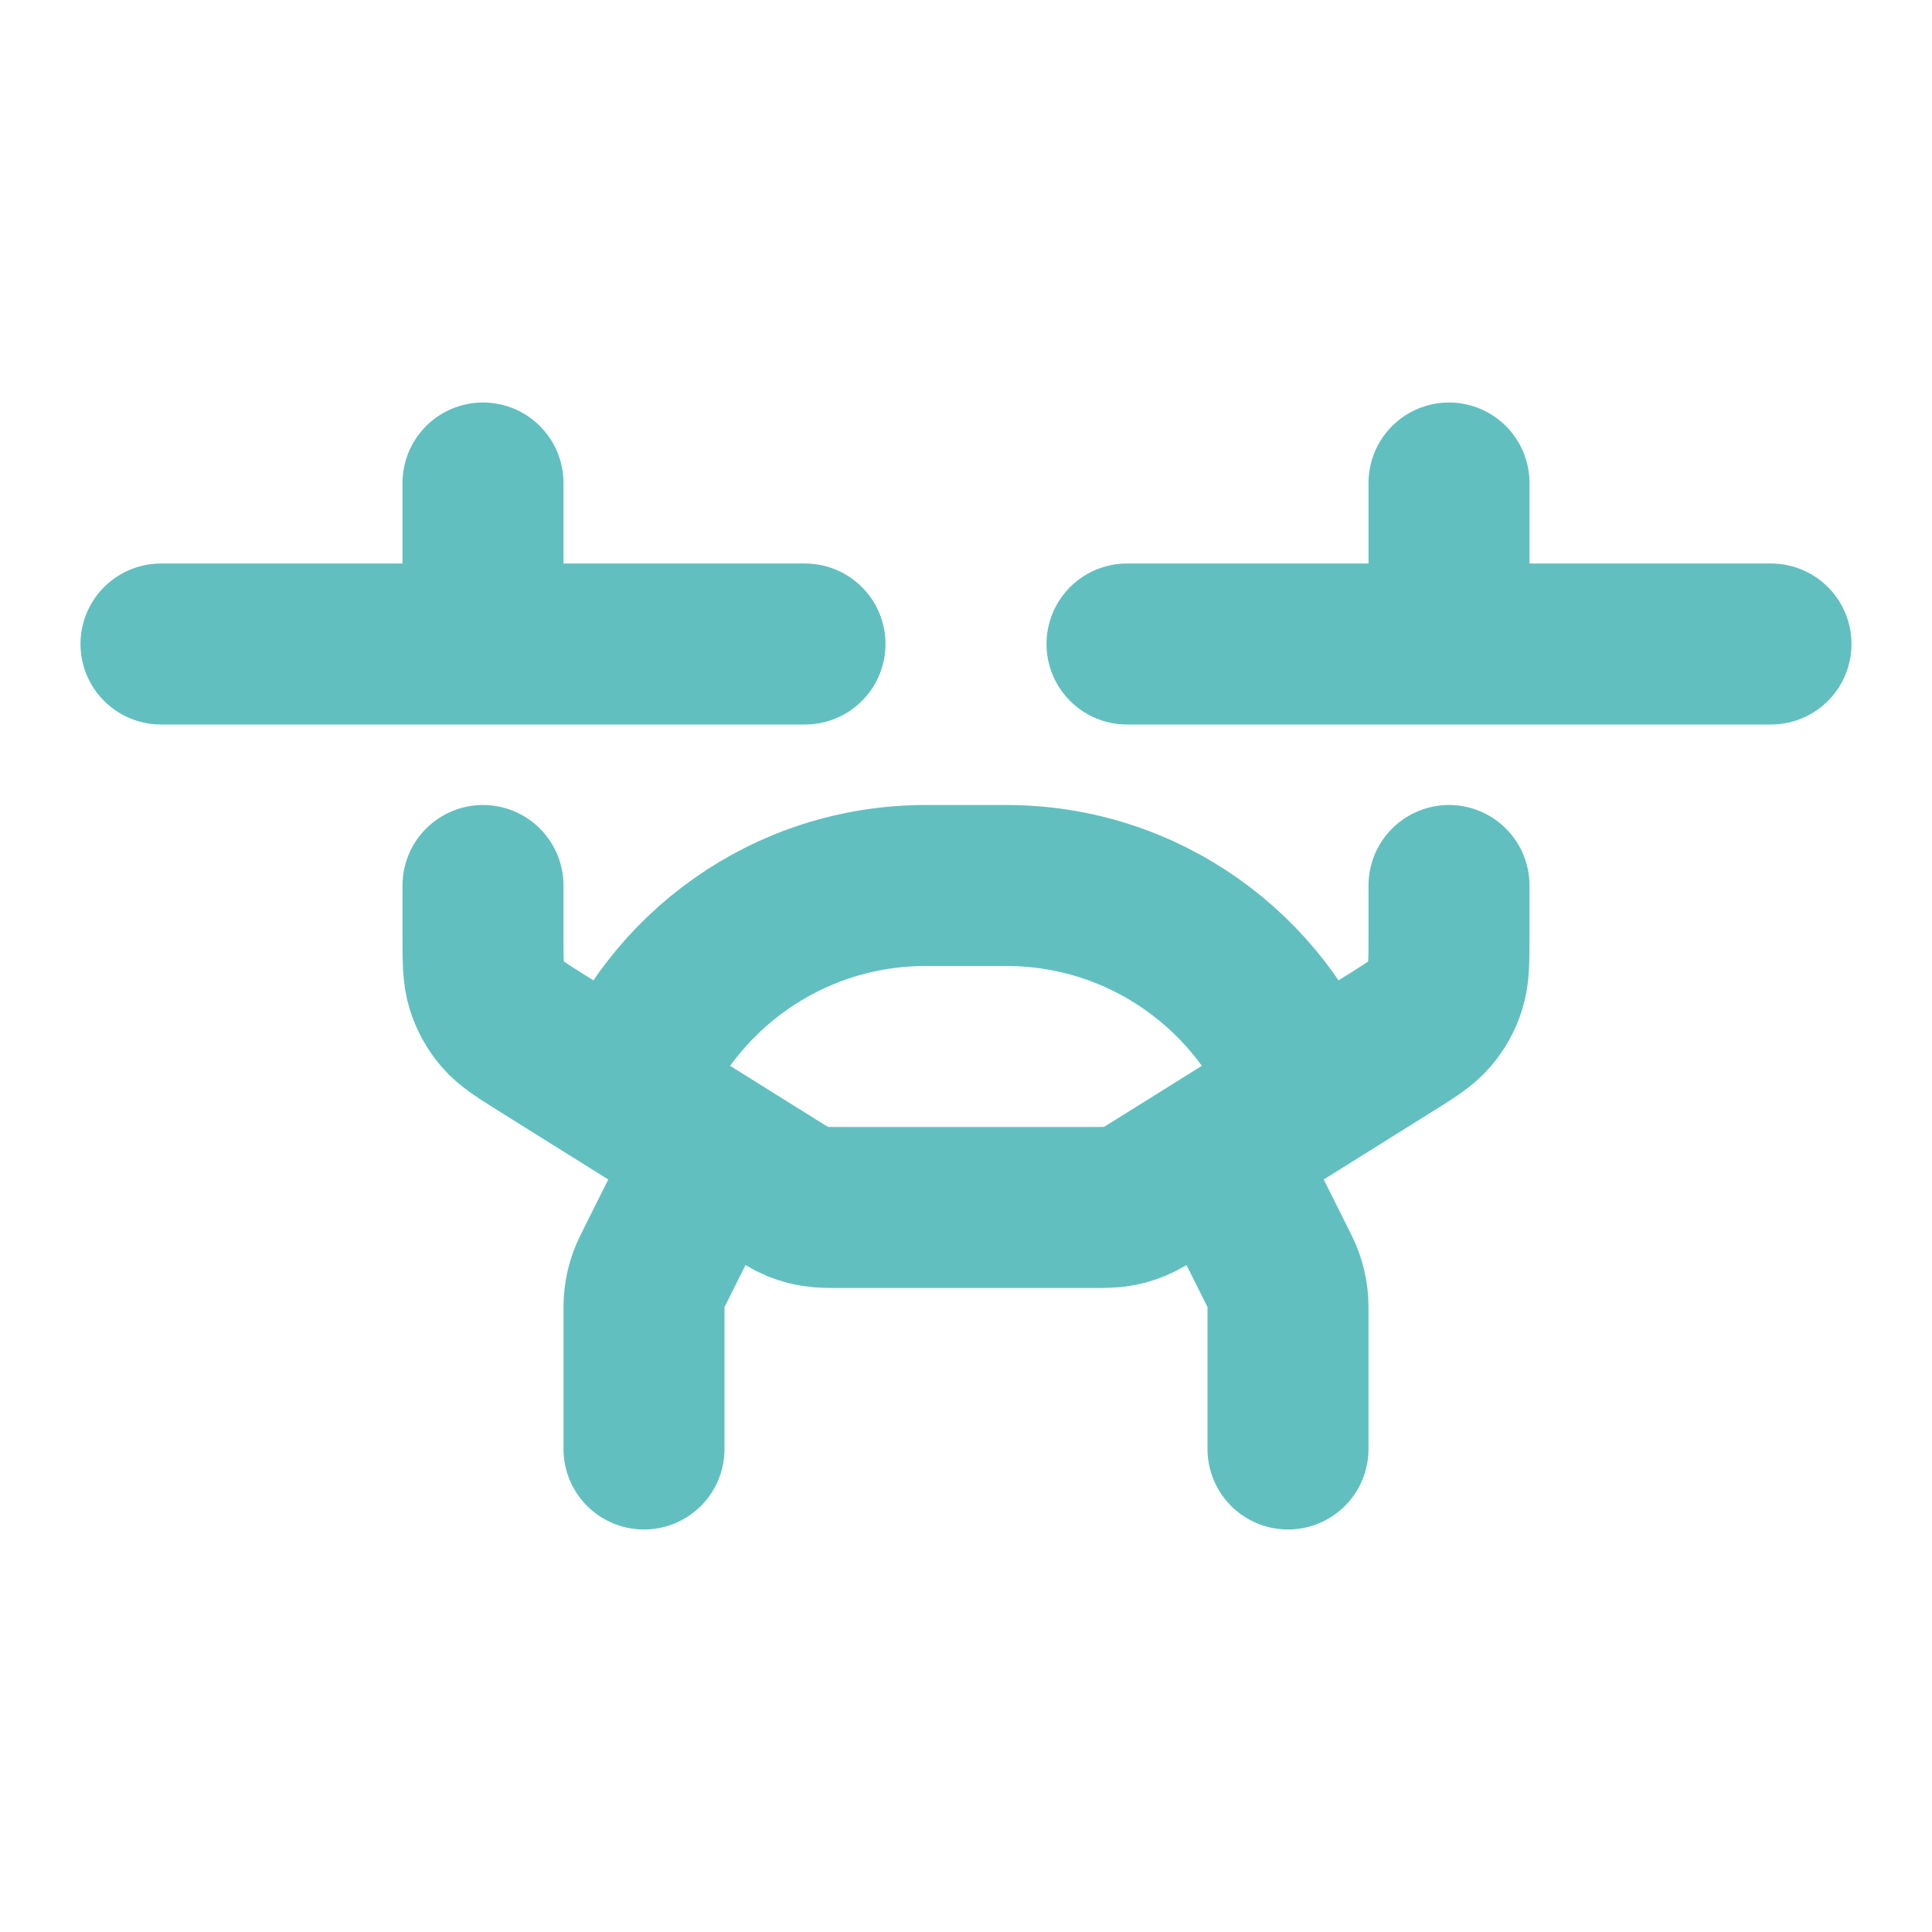
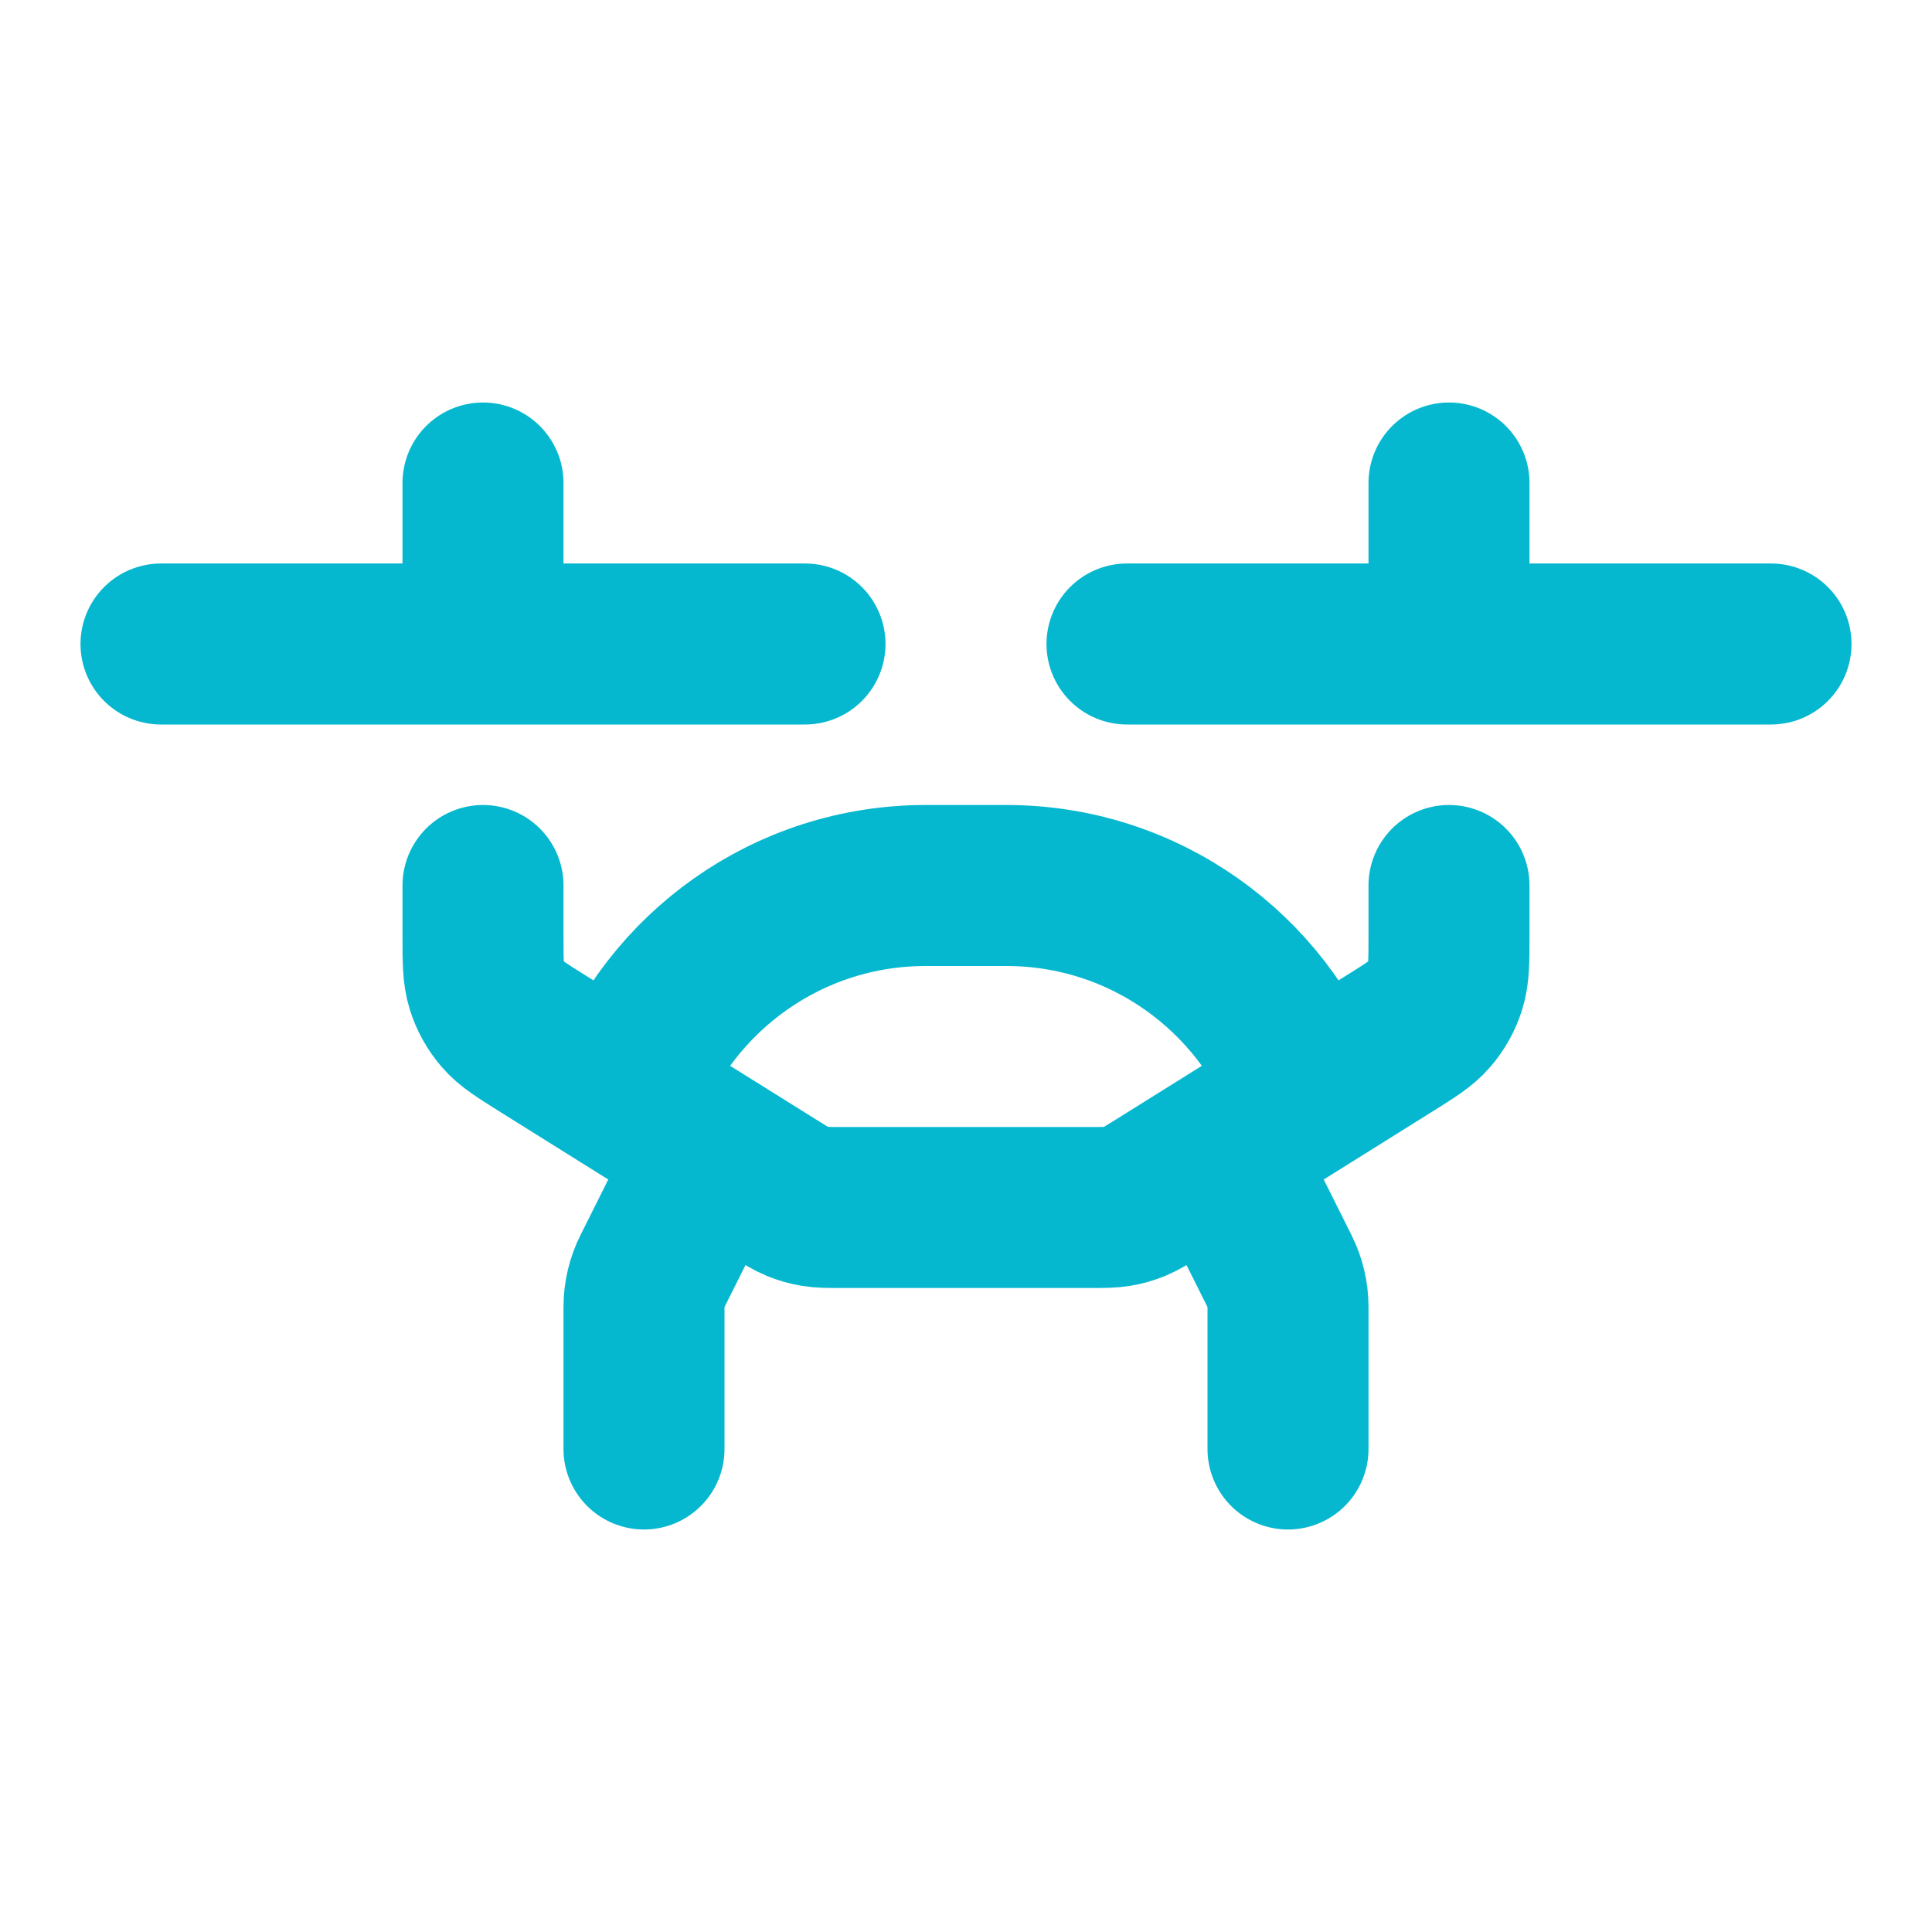
<svg xmlns="http://www.w3.org/2000/svg" width="800px" height="800px" viewBox="0 0 24 24" fill="none">
  <g id="SVGRepo_bgCarrier" stroke-width="0" />
  <g id="SVGRepo_tracerCarrier" stroke-linecap="round" stroke-linejoin="round" />
  <g id="SVGRepo_iconCarrier">
-     <path d="M6 11V11.613C6 11.937 6 12.099 6.046 12.245C6.086 12.374 6.153 12.494 6.241 12.597C6.34 12.713 6.478 12.798 6.752 12.97L7.753 13.596M18 11V11.613C18 11.937 18 12.099 17.954 12.245C17.914 12.374 17.847 12.494 17.759 12.597C17.66 12.713 17.523 12.798 17.248 12.97L16.247 13.596M7.753 13.596C8.322 12.079 9.785 11 11.5 11H12.5C14.215 11 15.678 12.079 16.247 13.596M7.753 13.596L8.857 14.286M16.247 13.596L15.143 14.286M8 18V16.236C8 16.081 8.036 15.928 8.106 15.789L8.857 14.286M16 18V16.236C16 16.081 15.964 15.928 15.894 15.789L15.143 14.286M15.143 14.286L14.389 14.757C14.244 14.847 14.172 14.893 14.094 14.925C14.025 14.953 13.954 14.974 13.88 14.986C13.797 15 13.712 15 13.541 15H10.459C10.288 15 10.203 15 10.12 14.986C10.046 14.974 9.975 14.953 9.906 14.925C9.828 14.893 9.756 14.847 9.611 14.757L8.857 14.286M2 8H10M14 8H22M6 8V6M18 8V6" stroke="#61c0bf" stroke-width="2" stroke-linecap="round" stroke-linejoin="round" />
+     <path d="M6 11V11.613C6 11.937 6 12.099 6.046 12.245C6.086 12.374 6.153 12.494 6.241 12.597C6.34 12.713 6.478 12.798 6.752 12.97L7.753 13.596M18 11V11.613C18 11.937 18 12.099 17.954 12.245C17.914 12.374 17.847 12.494 17.759 12.597C17.66 12.713 17.523 12.798 17.248 12.97L16.247 13.596M7.753 13.596C8.322 12.079 9.785 11 11.5 11H12.5C14.215 11 15.678 12.079 16.247 13.596M7.753 13.596L8.857 14.286M16.247 13.596L15.143 14.286M8 18V16.236C8 16.081 8.036 15.928 8.106 15.789L8.857 14.286M16 18V16.236C16 16.081 15.964 15.928 15.894 15.789L15.143 14.286M15.143 14.286L14.389 14.757C14.244 14.847 14.172 14.893 14.094 14.925C14.025 14.953 13.954 14.974 13.88 14.986C13.797 15 13.712 15 13.541 15H10.459C10.288 15 10.203 15 10.12 14.986C10.046 14.974 9.975 14.953 9.906 14.925C9.828 14.893 9.756 14.847 9.611 14.757L8.857 14.286M2 8H10M14 8H22M6 8V6M18 8V6" stroke="#05b8cf" stroke-width="2" stroke-linecap="round" stroke-linejoin="round" />
  </g>
</svg>
